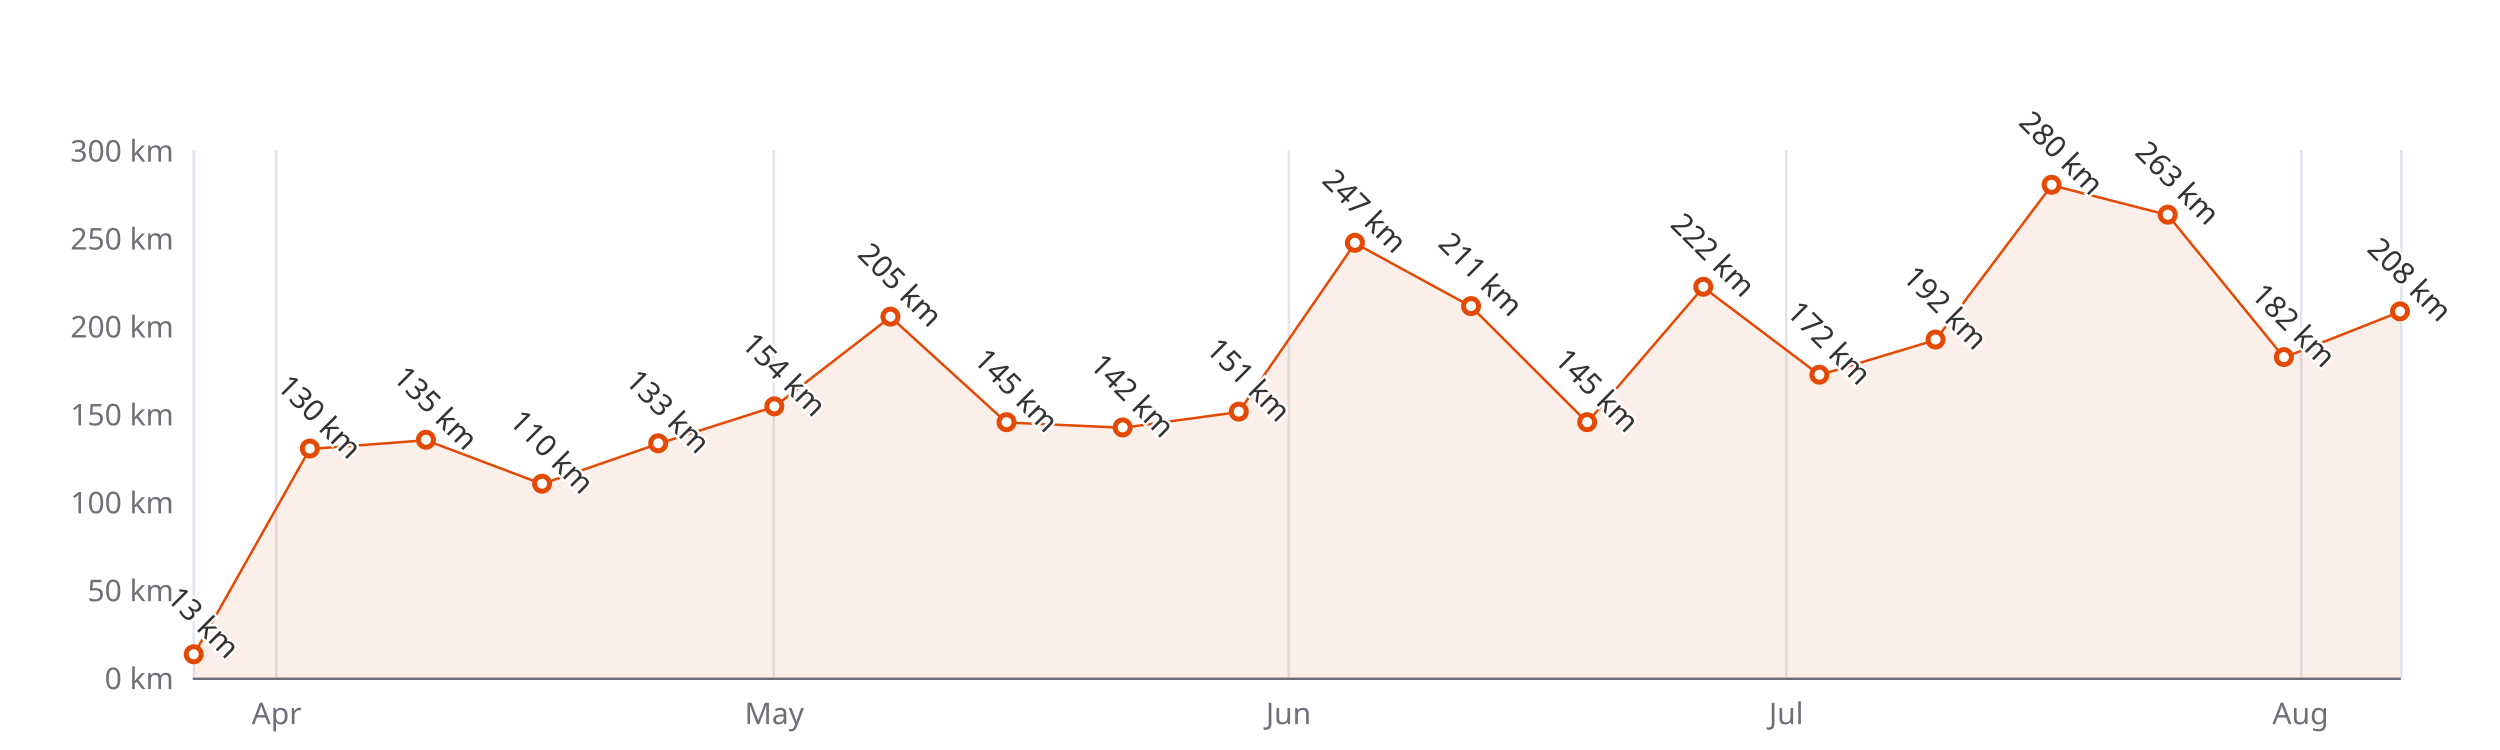
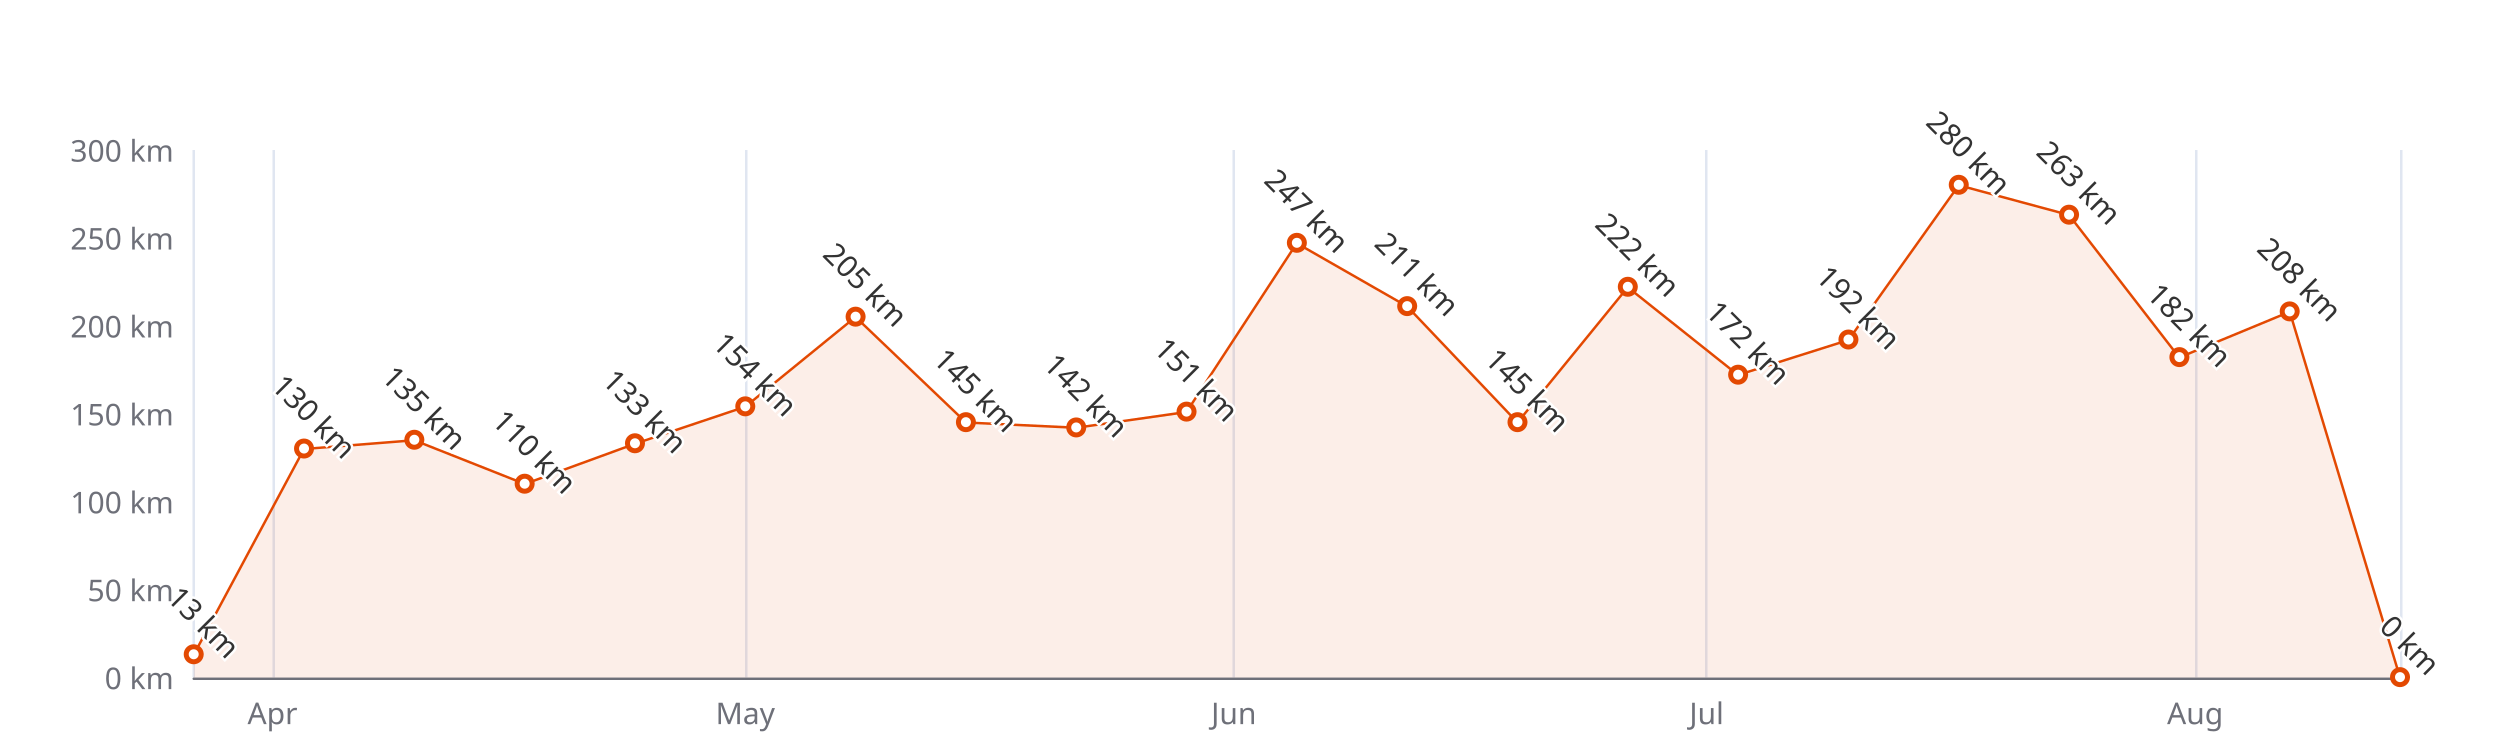
<svg xmlns="http://www.w3.org/2000/svg" width="1000" height="300" version="1.1" baseProfile="full" viewBox="0 0 1000 300">
  <rect width="1000" height="300" x="0" y="0" id="0" fill="#ffffff" />
  <path d="M77.5 60L77.5 271" fill="none" stroke="#E0E6F1" />
-   <path d="M110.5 60L110.5 271" fill="none" stroke="#E0E6F1" />
-   <path d="M309.5 60L309.5 271" fill="none" stroke="#E0E6F1" />
-   <path d="M515.5 60L515.5 271" fill="none" stroke="#E0E6F1" />
-   <path d="M714.5 60L714.5 271" fill="none" stroke="#E0E6F1" />
-   <path d="M920.5 60L920.5 271" fill="none" stroke="#E0E6F1" />
+   <path d="M109.5 60L109.5 271" fill="none" stroke="#E0E6F1" />
+   <path d="M298.5 60L298.5 271" fill="none" stroke="#E0E6F1" />
+   <path d="M493.5 60L493.5 271" fill="none" stroke="#E0E6F1" />
+   <path d="M682.5 60L682.5 271" fill="none" stroke="#E0E6F1" />
+   <path d="M878.5 60L878.5 271" fill="none" stroke="#E0E6F1" />
  <path d="M960.5 60L960.5 271" fill="none" stroke="#E0E6F1" />
  <path d="M77.5 271.5L960 271.5" fill="none" stroke="#6E7079" stroke-linecap="round" />
  <text dominant-baseline="central" text-anchor="end" style="font-size:12px;font-family:sans-serif;" xml:space="preserve" transform="translate(69.48 271)" fill="#6E7079">0 km</text>
  <text dominant-baseline="central" text-anchor="end" style="font-size:12px;font-family:sans-serif;" xml:space="preserve" transform="translate(69.48 235.8333)" fill="#6E7079">50 km</text>
  <text dominant-baseline="central" text-anchor="end" style="font-size:12px;font-family:sans-serif;" xml:space="preserve" transform="translate(69.48 200.6667)" fill="#6E7079">100 km</text>
  <text dominant-baseline="central" text-anchor="end" style="font-size:12px;font-family:sans-serif;" xml:space="preserve" transform="translate(69.48 165.5)" fill="#6E7079">150 km</text>
  <text dominant-baseline="central" text-anchor="end" style="font-size:12px;font-family:sans-serif;" xml:space="preserve" transform="translate(69.48 130.3333)" fill="#6E7079">200 km</text>
  <text dominant-baseline="central" text-anchor="end" style="font-size:12px;font-family:sans-serif;" xml:space="preserve" transform="translate(69.48 95.1667)" fill="#6E7079">250 km</text>
  <text dominant-baseline="central" text-anchor="end" style="font-size:12px;font-family:sans-serif;" xml:space="preserve" transform="translate(69.48 60)" fill="#6E7079">300 km</text>
-   <text dominant-baseline="central" text-anchor="middle" style="font: normal normal 12px sans-serif" y="6" transform="translate(110.6574 279)" fill="#6E7079">Apr</text>
-   <text dominant-baseline="central" text-anchor="middle" style="font: normal normal 12px sans-serif" y="6" transform="translate(309.7221 279)" fill="#6E7079">May</text>
-   <text dominant-baseline="central" text-anchor="middle" style="font: normal normal 12px sans-serif" y="6" transform="translate(515.4223 279)" fill="#6E7079">Jun</text>
-   <text dominant-baseline="central" text-anchor="middle" style="font: normal normal 12px sans-serif" y="6" transform="translate(714.4869 279)" fill="#6E7079">Jul</text>
-   <text dominant-baseline="central" text-anchor="middle" style="font: normal normal 12px sans-serif" y="6" transform="translate(920.1871 279)" fill="#6E7079">Aug</text>
+   <text dominant-baseline="central" text-anchor="middle" style="font: normal normal 12px sans-serif" y="6" transform="translate(108.9986 279)" fill="#6E7079">Apr</text>
+   <text dominant-baseline="central" text-anchor="middle" style="font: normal normal 12px sans-serif" y="6" transform="translate(298.11 279)" fill="#6E7079">May</text>
+   <text dominant-baseline="central" text-anchor="middle" style="font: normal normal 12px sans-serif" y="6" transform="translate(493.5251 279)" fill="#6E7079">Jun</text>
+   <text dominant-baseline="central" text-anchor="middle" style="font: normal normal 12px sans-serif" y="6" transform="translate(682.6366 279)" fill="#6E7079">Jul</text>
+   <text dominant-baseline="central" text-anchor="middle" style="font: normal normal 12px sans-serif" y="6" transform="translate(878.0517 279)" fill="#6E7079">Aug</text>
  <g clip-path="url(#zr0-c0)">
-     <path d="M77.5 261.9L123.9 179.6L170.4 176.1L216.8 193.6L263.3 177.5L309.7 162.7L356.2 126.8L402.6 169L449.1 171.1L495.5 164.8L542 97.3L588.4 122.6L634.9 169L681.3 114.9L727.8 150L774.2 136L820.7 74.1L867.1 86L913.6 143L960 124.7L960 271L913.6 271L867.1 271L820.7 271L774.2 271L727.8 271L681.3 271L634.9 271L588.4 271L542 271L495.5 271L449.1 271L402.6 271L356.2 271L309.7 271L263.3 271L216.8 271L170.4 271L123.9 271L77.5 271Z" fill="rgb(227,73,2)" fill-opacity="0.09" />
-     <path d="M77.5 261.9L123.9 179.6L170.4 176.1L216.8 193.6L263.3 177.5L309.7 162.7L356.2 126.8L402.6 169L449.1 171.1L495.5 164.8L542 97.3L588.4 122.6L634.9 169L681.3 114.9L727.8 150L774.2 136L820.7 74.1L867.1 86L913.6 143L960 124.7" fill="none" stroke="#E34902" stroke-linejoin="bevel" />
+     <path d="M77.5 261.9L121.6 179.6L165.7 176.1L209.9 193.6L254 177.5L298.1 162.7L342.2 126.8L386.4 169L430.5 171.1L474.6 164.8L518.7 97.3L562.9 122.6L607 169L651.1 114.9L695.2 150L739.4 136L783.5 74.1L827.6 86L871.7 143L915.9 124.7L960 271L915.9 271L871.7 271L827.6 271L783.5 271L739.4 271L695.2 271L651.1 271L607 271L562.9 271L518.7 271L474.6 271L430.5 271L386.4 271L342.2 271L298.1 271L254 271L209.9 271L165.7 271L121.6 271L77.5 271Z" fill="rgb(227,73,2)" fill-opacity="0.09" />
+     <path d="M77.5 261.9L121.6 179.6L165.7 176.1L209.9 193.6L254 177.5L298.1 162.7L342.2 126.8L386.4 169L430.5 171.1L474.6 164.8L518.7 97.3L562.9 122.6L607 169L651.1 114.9L695.2 150L739.4 136L783.5 74.1L827.6 86L871.7 143L915.9 124.7L960 271" fill="none" stroke="#E34902" stroke-linejoin="bevel" />
  </g>
  <path d="M1 0A1 1 0 1 1 1 -0.1A1 1 0 0 1 1 0" transform="matrix(3,0,0,3,77.48,261.8567)" fill="#fff" stroke="#E34902" stroke-width="0.667" />
-   <path d="M1 0A1 1 0 1 1 1 -0.1A1 1 0 0 1 1 0" transform="matrix(3,0,0,3,123.9284,179.5667)" fill="#fff" stroke="#E34902" stroke-width="0.667" />
-   <path d="M1 0A1 1 0 1 1 1 -0.1A1 1 0 0 1 1 0" transform="matrix(3,0,0,3,170.3768,176.05)" fill="#fff" stroke="#E34902" stroke-width="0.667" />
-   <path d="M1 0A1 1 0 1 1 1 -0.1A1 1 0 0 1 1 0" transform="matrix(3,0,0,3,216.8253,193.6333)" fill="#fff" stroke="#E34902" stroke-width="0.667" />
-   <path d="M1 0A1 1 0 1 1 1 -0.1A1 1 0 0 1 1 0" transform="matrix(3,0,0,3,263.2737,177.4567)" fill="#fff" stroke="#E34902" stroke-width="0.667" />
-   <path d="M1 0A1 1 0 1 1 1 -0.1A1 1 0 0 1 1 0" transform="matrix(3,0,0,3,309.7221,162.6867)" fill="#fff" stroke="#E34902" stroke-width="0.667" />
-   <path d="M1 0A1 1 0 1 1 1 -0.1A1 1 0 0 1 1 0" transform="matrix(3,0,0,3,356.1705,126.8167)" fill="#fff" stroke="#E34902" stroke-width="0.667" />
-   <path d="M1 0A1 1 0 1 1 1 -0.1A1 1 0 0 1 1 0" transform="matrix(3,0,0,3,402.619,169.0167)" fill="#fff" stroke="#E34902" stroke-width="0.667" />
-   <path d="M1 0A1 1 0 1 1 1 -0.1A1 1 0 0 1 1 0" transform="matrix(3,0,0,3,449.0674,171.1267)" fill="#fff" stroke="#E34902" stroke-width="0.667" />
-   <path d="M1 0A1 1 0 1 1 1 -0.1A1 1 0 0 1 1 0" transform="matrix(3,0,0,3,495.5158,164.7967)" fill="#fff" stroke="#E34902" stroke-width="0.667" />
-   <path d="M1 0A1 1 0 1 1 1 -0.1A1 1 0 0 1 1 0" transform="matrix(3,0,0,3,541.9642,97.2767)" fill="#fff" stroke="#E34902" stroke-width="0.667" />
-   <path d="M1 0A1 1 0 1 1 1 -0.1A1 1 0 0 1 1 0" transform="matrix(3,0,0,3,588.4127,122.5967)" fill="#fff" stroke="#E34902" stroke-width="0.667" />
-   <path d="M1 0A1 1 0 1 1 1 -0.1A1 1 0 0 1 1 0" transform="matrix(3,0,0,3,634.861,169.0167)" fill="#fff" stroke="#E34902" stroke-width="0.667" />
-   <path d="M1 0A1 1 0 1 1 1 -0.1A1 1 0 0 1 1 0" transform="matrix(3,0,0,3,681.3094,114.86)" fill="#fff" stroke="#E34902" stroke-width="0.667" />
-   <path d="M1 0A1 1 0 1 1 1 -0.1A1 1 0 0 1 1 0" transform="matrix(3,0,0,3,727.7579,150.0267)" fill="#fff" stroke="#E34902" stroke-width="0.667" />
-   <path d="M1 0A1 1 0 1 1 1 -0.1A1 1 0 0 1 1 0" transform="matrix(3,0,0,3,774.2063,135.96)" fill="#fff" stroke="#E34902" stroke-width="0.667" />
-   <path d="M1 0A1 1 0 1 1 1 -0.1A1 1 0 0 1 1 0" transform="matrix(3,0,0,3,820.6547,74.0667)" fill="#fff" stroke="#E34902" stroke-width="0.667" />
-   <path d="M1 0A1 1 0 1 1 1 -0.1A1 1 0 0 1 1 0" transform="matrix(3,0,0,3,867.1031,86.0233)" fill="#fff" stroke="#E34902" stroke-width="0.667" />
-   <path d="M1 0A1 1 0 1 1 1 -0.1A1 1 0 0 1 1 0" transform="matrix(3,0,0,3,913.5516,142.9933)" fill="#fff" stroke="#E34902" stroke-width="0.667" />
-   <path d="M1 0A1 1 0 1 1 1 -0.1A1 1 0 0 1 1 0" transform="matrix(3,0,0,3,960,124.7067)" fill="#fff" stroke="#E34902" stroke-width="0.667" />
+   <path d="M1 0A1 1 0 1 1 1 -0.1A1 1 0 0 1 1 0" transform="matrix(3,0,0,3,121.606,179.5667)" fill="#fff" stroke="#E34902" stroke-width="0.667" />
+   <path d="M1 0A1 1 0 1 1 1 -0.1A1 1 0 0 1 1 0" transform="matrix(3,0,0,3,165.732,176.05)" fill="#fff" stroke="#E34902" stroke-width="0.667" />
+   <path d="M1 0A1 1 0 1 1 1 -0.1A1 1 0 0 1 1 0" transform="matrix(3,0,0,3,209.858,193.6333)" fill="#fff" stroke="#E34902" stroke-width="0.667" />
+   <path d="M1 0A1 1 0 1 1 1 -0.1A1 1 0 0 1 1 0" transform="matrix(3,0,0,3,253.984,177.4567)" fill="#fff" stroke="#E34902" stroke-width="0.667" />
+   <path d="M1 0A1 1 0 1 1 1 -0.1A1 1 0 0 1 1 0" transform="matrix(3,0,0,3,298.11,162.6867)" fill="#fff" stroke="#E34902" stroke-width="0.667" />
+   <path d="M1 0A1 1 0 1 1 1 -0.1A1 1 0 0 1 1 0" transform="matrix(3,0,0,3,342.236,126.8167)" fill="#fff" stroke="#E34902" stroke-width="0.667" />
+   <path d="M1 0A1 1 0 1 1 1 -0.1A1 1 0 0 1 1 0" transform="matrix(3,0,0,3,386.362,169.0167)" fill="#fff" stroke="#E34902" stroke-width="0.667" />
+   <path d="M1 0A1 1 0 1 1 1 -0.1A1 1 0 0 1 1 0" transform="matrix(3,0,0,3,430.488,171.1267)" fill="#fff" stroke="#E34902" stroke-width="0.667" />
+   <path d="M1 0A1 1 0 1 1 1 -0.1A1 1 0 0 1 1 0" transform="matrix(3,0,0,3,474.614,164.7967)" fill="#fff" stroke="#E34902" stroke-width="0.667" />
+   <path d="M1 0A1 1 0 1 1 1 -0.1A1 1 0 0 1 1 0" transform="matrix(3,0,0,3,518.74,97.2767)" fill="#fff" stroke="#E34902" stroke-width="0.667" />
+   <path d="M1 0A1 1 0 1 1 1 -0.1A1 1 0 0 1 1 0" transform="matrix(3,0,0,3,562.866,122.5967)" fill="#fff" stroke="#E34902" stroke-width="0.667" />
+   <path d="M1 0A1 1 0 1 1 1 -0.1A1 1 0 0 1 1 0" transform="matrix(3,0,0,3,606.992,169.0167)" fill="#fff" stroke="#E34902" stroke-width="0.667" />
+   <path d="M1 0A1 1 0 1 1 1 -0.1A1 1 0 0 1 1 0" transform="matrix(3,0,0,3,651.118,114.86)" fill="#fff" stroke="#E34902" stroke-width="0.667" />
+   <path d="M1 0A1 1 0 1 1 1 -0.1A1 1 0 0 1 1 0" transform="matrix(3,0,0,3,695.244,150.0267)" fill="#fff" stroke="#E34902" stroke-width="0.667" />
+   <path d="M1 0A1 1 0 1 1 1 -0.1A1 1 0 0 1 1 0" transform="matrix(3,0,0,3,739.37,135.96)" fill="#fff" stroke="#E34902" stroke-width="0.667" />
+   <path d="M1 0A1 1 0 1 1 1 -0.1A1 1 0 0 1 1 0" transform="matrix(3,0,0,3,783.496,74.0667)" fill="#fff" stroke="#E34902" stroke-width="0.667" />
+   <path d="M1 0A1 1 0 1 1 1 -0.1A1 1 0 0 1 1 0" transform="matrix(3,0,0,3,827.622,86.0233)" fill="#fff" stroke="#E34902" stroke-width="0.667" />
+   <path d="M1 0A1 1 0 1 1 1 -0.1A1 1 0 0 1 1 0" transform="matrix(3,0,0,3,871.748,142.9933)" fill="#fff" stroke="#E34902" stroke-width="0.667" />
+   <path d="M1 0A1 1 0 1 1 1 -0.1A1 1 0 0 1 1 0" transform="matrix(3,0,0,3,915.874,124.7067)" fill="#fff" stroke="#E34902" stroke-width="0.667" />
+   <path d="M1 0A1 1 0 1 1 1 -0.1A1 1 0 0 1 1 0" transform="matrix(3,0,0,3,960,271)" fill="#fff" stroke="#E34902" stroke-width="0.667" />
  <text dominant-baseline="central" text-anchor="middle" style="font-size:12px;font-family:sans-serif;" xml:space="preserve" y="-6" transform="matrix(0.707,0.707,-0.707,0.707,77.48,252.8567)" fill="#333" stroke="rgb(255,255,255)" stroke-width="2" paint-order="stroke" stroke-miterlimit="2">13 km</text>
-   <text dominant-baseline="central" text-anchor="middle" style="font-size:12px;font-family:sans-serif;" xml:space="preserve" y="-6" transform="matrix(0.707,0.707,-0.707,0.707,123.9284,170.5667)" fill="#333" stroke="rgb(255,255,255)" stroke-width="2" paint-order="stroke" stroke-miterlimit="2">130 km</text>
-   <text dominant-baseline="central" text-anchor="middle" style="font-size:12px;font-family:sans-serif;" xml:space="preserve" y="-6" transform="matrix(0.707,0.707,-0.707,0.707,170.3768,167.05)" fill="#333" stroke="rgb(255,255,255)" stroke-width="2" paint-order="stroke" stroke-miterlimit="2">135 km</text>
-   <text dominant-baseline="central" text-anchor="middle" style="font-size:12px;font-family:sans-serif;" xml:space="preserve" y="-6" transform="matrix(0.707,0.707,-0.707,0.707,216.8253,184.6333)" fill="#333" stroke="rgb(255,255,255)" stroke-width="2" paint-order="stroke" stroke-miterlimit="2">110 km</text>
-   <text dominant-baseline="central" text-anchor="middle" style="font-size:12px;font-family:sans-serif;" xml:space="preserve" y="-6" transform="matrix(0.707,0.707,-0.707,0.707,263.2737,168.4567)" fill="#333" stroke="rgb(255,255,255)" stroke-width="2" paint-order="stroke" stroke-miterlimit="2">133 km</text>
-   <text dominant-baseline="central" text-anchor="middle" style="font-size:12px;font-family:sans-serif;" xml:space="preserve" y="-6" transform="matrix(0.707,0.707,-0.707,0.707,309.7221,153.6867)" fill="#333" stroke="rgb(255,255,255)" stroke-width="2" paint-order="stroke" stroke-miterlimit="2">154 km</text>
-   <text dominant-baseline="central" text-anchor="middle" style="font-size:12px;font-family:sans-serif;" xml:space="preserve" y="-6" transform="matrix(0.707,0.707,-0.707,0.707,356.1705,117.8167)" fill="#333" stroke="rgb(255,255,255)" stroke-width="2" paint-order="stroke" stroke-miterlimit="2">205 km</text>
-   <text dominant-baseline="central" text-anchor="middle" style="font-size:12px;font-family:sans-serif;" xml:space="preserve" y="-6" transform="matrix(0.707,0.707,-0.707,0.707,402.619,160.0167)" fill="#333" stroke="rgb(255,255,255)" stroke-width="2" paint-order="stroke" stroke-miterlimit="2">145 km</text>
-   <text dominant-baseline="central" text-anchor="middle" style="font-size:12px;font-family:sans-serif;" xml:space="preserve" y="-6" transform="matrix(0.707,0.707,-0.707,0.707,449.0674,162.1267)" fill="#333" stroke="rgb(255,255,255)" stroke-width="2" paint-order="stroke" stroke-miterlimit="2">142 km</text>
-   <text dominant-baseline="central" text-anchor="middle" style="font-size:12px;font-family:sans-serif;" xml:space="preserve" y="-6" transform="matrix(0.707,0.707,-0.707,0.707,495.5158,155.7967)" fill="#333" stroke="rgb(255,255,255)" stroke-width="2" paint-order="stroke" stroke-miterlimit="2">151 km</text>
-   <text dominant-baseline="central" text-anchor="middle" style="font-size:12px;font-family:sans-serif;" xml:space="preserve" y="-6" transform="matrix(0.707,0.707,-0.707,0.707,541.9642,88.2767)" fill="#333" stroke="rgb(255,255,255)" stroke-width="2" paint-order="stroke" stroke-miterlimit="2">247 km</text>
-   <text dominant-baseline="central" text-anchor="middle" style="font-size:12px;font-family:sans-serif;" xml:space="preserve" y="-6" transform="matrix(0.707,0.707,-0.707,0.707,588.4127,113.5967)" fill="#333" stroke="rgb(255,255,255)" stroke-width="2" paint-order="stroke" stroke-miterlimit="2">211 km</text>
-   <text dominant-baseline="central" text-anchor="middle" style="font-size:12px;font-family:sans-serif;" xml:space="preserve" y="-6" transform="matrix(0.707,0.707,-0.707,0.707,634.861,160.0167)" fill="#333" stroke="rgb(255,255,255)" stroke-width="2" paint-order="stroke" stroke-miterlimit="2">145 km</text>
-   <text dominant-baseline="central" text-anchor="middle" style="font-size:12px;font-family:sans-serif;" xml:space="preserve" y="-6" transform="matrix(0.707,0.707,-0.707,0.707,681.3094,105.86)" fill="#333" stroke="rgb(255,255,255)" stroke-width="2" paint-order="stroke" stroke-miterlimit="2">222 km</text>
-   <text dominant-baseline="central" text-anchor="middle" style="font-size:12px;font-family:sans-serif;" xml:space="preserve" y="-6" transform="matrix(0.707,0.707,-0.707,0.707,727.7579,141.0267)" fill="#333" stroke="rgb(255,255,255)" stroke-width="2" paint-order="stroke" stroke-miterlimit="2">172 km</text>
-   <text dominant-baseline="central" text-anchor="middle" style="font-size:12px;font-family:sans-serif;" xml:space="preserve" y="-6" transform="matrix(0.707,0.707,-0.707,0.707,774.2063,126.96)" fill="#333" stroke="rgb(255,255,255)" stroke-width="2" paint-order="stroke" stroke-miterlimit="2">192 km</text>
-   <text dominant-baseline="central" text-anchor="middle" style="font-size:12px;font-family:sans-serif;" xml:space="preserve" y="-6" transform="matrix(0.707,0.707,-0.707,0.707,820.6547,65.0667)" fill="#333" stroke="rgb(255,255,255)" stroke-width="2" paint-order="stroke" stroke-miterlimit="2">280 km</text>
-   <text dominant-baseline="central" text-anchor="middle" style="font-size:12px;font-family:sans-serif;" xml:space="preserve" y="-6" transform="matrix(0.707,0.707,-0.707,0.707,867.1031,77.0233)" fill="#333" stroke="rgb(255,255,255)" stroke-width="2" paint-order="stroke" stroke-miterlimit="2">263 km</text>
-   <text dominant-baseline="central" text-anchor="middle" style="font-size:12px;font-family:sans-serif;" xml:space="preserve" y="-6" transform="matrix(0.707,0.707,-0.707,0.707,913.5516,133.9933)" fill="#333" stroke="rgb(255,255,255)" stroke-width="2" paint-order="stroke" stroke-miterlimit="2">182 km</text>
-   <text dominant-baseline="central" text-anchor="middle" style="font-size:12px;font-family:sans-serif;" xml:space="preserve" y="-6" transform="matrix(0.707,0.707,-0.707,0.707,960,115.7067)" fill="#333" stroke="rgb(255,255,255)" stroke-width="2" paint-order="stroke" stroke-miterlimit="2">208 km</text>
+   <text dominant-baseline="central" text-anchor="middle" style="font-size:12px;font-family:sans-serif;" xml:space="preserve" y="-6" transform="matrix(0.707,0.707,-0.707,0.707,121.606,170.5667)" fill="#333" stroke="rgb(255,255,255)" stroke-width="2" paint-order="stroke" stroke-miterlimit="2">130 km</text>
+   <text dominant-baseline="central" text-anchor="middle" style="font-size:12px;font-family:sans-serif;" xml:space="preserve" y="-6" transform="matrix(0.707,0.707,-0.707,0.707,165.732,167.05)" fill="#333" stroke="rgb(255,255,255)" stroke-width="2" paint-order="stroke" stroke-miterlimit="2">135 km</text>
+   <text dominant-baseline="central" text-anchor="middle" style="font-size:12px;font-family:sans-serif;" xml:space="preserve" y="-6" transform="matrix(0.707,0.707,-0.707,0.707,209.858,184.6333)" fill="#333" stroke="rgb(255,255,255)" stroke-width="2" paint-order="stroke" stroke-miterlimit="2">110 km</text>
+   <text dominant-baseline="central" text-anchor="middle" style="font-size:12px;font-family:sans-serif;" xml:space="preserve" y="-6" transform="matrix(0.707,0.707,-0.707,0.707,253.984,168.4567)" fill="#333" stroke="rgb(255,255,255)" stroke-width="2" paint-order="stroke" stroke-miterlimit="2">133 km</text>
+   <text dominant-baseline="central" text-anchor="middle" style="font-size:12px;font-family:sans-serif;" xml:space="preserve" y="-6" transform="matrix(0.707,0.707,-0.707,0.707,298.11,153.6867)" fill="#333" stroke="rgb(255,255,255)" stroke-width="2" paint-order="stroke" stroke-miterlimit="2">154 km</text>
+   <text dominant-baseline="central" text-anchor="middle" style="font-size:12px;font-family:sans-serif;" xml:space="preserve" y="-6" transform="matrix(0.707,0.707,-0.707,0.707,342.236,117.8167)" fill="#333" stroke="rgb(255,255,255)" stroke-width="2" paint-order="stroke" stroke-miterlimit="2">205 km</text>
+   <text dominant-baseline="central" text-anchor="middle" style="font-size:12px;font-family:sans-serif;" xml:space="preserve" y="-6" transform="matrix(0.707,0.707,-0.707,0.707,386.362,160.0167)" fill="#333" stroke="rgb(255,255,255)" stroke-width="2" paint-order="stroke" stroke-miterlimit="2">145 km</text>
+   <text dominant-baseline="central" text-anchor="middle" style="font-size:12px;font-family:sans-serif;" xml:space="preserve" y="-6" transform="matrix(0.707,0.707,-0.707,0.707,430.488,162.1267)" fill="#333" stroke="rgb(255,255,255)" stroke-width="2" paint-order="stroke" stroke-miterlimit="2">142 km</text>
+   <text dominant-baseline="central" text-anchor="middle" style="font-size:12px;font-family:sans-serif;" xml:space="preserve" y="-6" transform="matrix(0.707,0.707,-0.707,0.707,474.614,155.7967)" fill="#333" stroke="rgb(255,255,255)" stroke-width="2" paint-order="stroke" stroke-miterlimit="2">151 km</text>
+   <text dominant-baseline="central" text-anchor="middle" style="font-size:12px;font-family:sans-serif;" xml:space="preserve" y="-6" transform="matrix(0.707,0.707,-0.707,0.707,518.74,88.2767)" fill="#333" stroke="rgb(255,255,255)" stroke-width="2" paint-order="stroke" stroke-miterlimit="2">247 km</text>
+   <text dominant-baseline="central" text-anchor="middle" style="font-size:12px;font-family:sans-serif;" xml:space="preserve" y="-6" transform="matrix(0.707,0.707,-0.707,0.707,562.866,113.5967)" fill="#333" stroke="rgb(255,255,255)" stroke-width="2" paint-order="stroke" stroke-miterlimit="2">211 km</text>
+   <text dominant-baseline="central" text-anchor="middle" style="font-size:12px;font-family:sans-serif;" xml:space="preserve" y="-6" transform="matrix(0.707,0.707,-0.707,0.707,606.992,160.0167)" fill="#333" stroke="rgb(255,255,255)" stroke-width="2" paint-order="stroke" stroke-miterlimit="2">145 km</text>
+   <text dominant-baseline="central" text-anchor="middle" style="font-size:12px;font-family:sans-serif;" xml:space="preserve" y="-6" transform="matrix(0.707,0.707,-0.707,0.707,651.118,105.86)" fill="#333" stroke="rgb(255,255,255)" stroke-width="2" paint-order="stroke" stroke-miterlimit="2">222 km</text>
+   <text dominant-baseline="central" text-anchor="middle" style="font-size:12px;font-family:sans-serif;" xml:space="preserve" y="-6" transform="matrix(0.707,0.707,-0.707,0.707,695.244,141.0267)" fill="#333" stroke="rgb(255,255,255)" stroke-width="2" paint-order="stroke" stroke-miterlimit="2">172 km</text>
+   <text dominant-baseline="central" text-anchor="middle" style="font-size:12px;font-family:sans-serif;" xml:space="preserve" y="-6" transform="matrix(0.707,0.707,-0.707,0.707,739.37,126.96)" fill="#333" stroke="rgb(255,255,255)" stroke-width="2" paint-order="stroke" stroke-miterlimit="2">192 km</text>
+   <text dominant-baseline="central" text-anchor="middle" style="font-size:12px;font-family:sans-serif;" xml:space="preserve" y="-6" transform="matrix(0.707,0.707,-0.707,0.707,783.496,65.0667)" fill="#333" stroke="rgb(255,255,255)" stroke-width="2" paint-order="stroke" stroke-miterlimit="2">280 km</text>
+   <text dominant-baseline="central" text-anchor="middle" style="font-size:12px;font-family:sans-serif;" xml:space="preserve" y="-6" transform="matrix(0.707,0.707,-0.707,0.707,827.622,77.0233)" fill="#333" stroke="rgb(255,255,255)" stroke-width="2" paint-order="stroke" stroke-miterlimit="2">263 km</text>
+   <text dominant-baseline="central" text-anchor="middle" style="font-size:12px;font-family:sans-serif;" xml:space="preserve" y="-6" transform="matrix(0.707,0.707,-0.707,0.707,871.748,133.9933)" fill="#333" stroke="rgb(255,255,255)" stroke-width="2" paint-order="stroke" stroke-miterlimit="2">182 km</text>
+   <text dominant-baseline="central" text-anchor="middle" style="font-size:12px;font-family:sans-serif;" xml:space="preserve" y="-6" transform="matrix(0.707,0.707,-0.707,0.707,915.874,115.7067)" fill="#333" stroke="rgb(255,255,255)" stroke-width="2" paint-order="stroke" stroke-miterlimit="2">208 km</text>
+   <text dominant-baseline="central" text-anchor="middle" style="font-size:12px;font-family:sans-serif;" xml:space="preserve" y="-6" transform="matrix(0.707,0.707,-0.707,0.707,960,262)" fill="#333" stroke="rgb(255,255,255)" stroke-width="2" paint-order="stroke" stroke-miterlimit="2">0 km</text>
  <defs>
    <clipPath id="zr0-c0">
      <path d="M76 59.5l884 0l0 212l-884 0Z" fill="#000" />
    </clipPath>
  </defs>
</svg>
